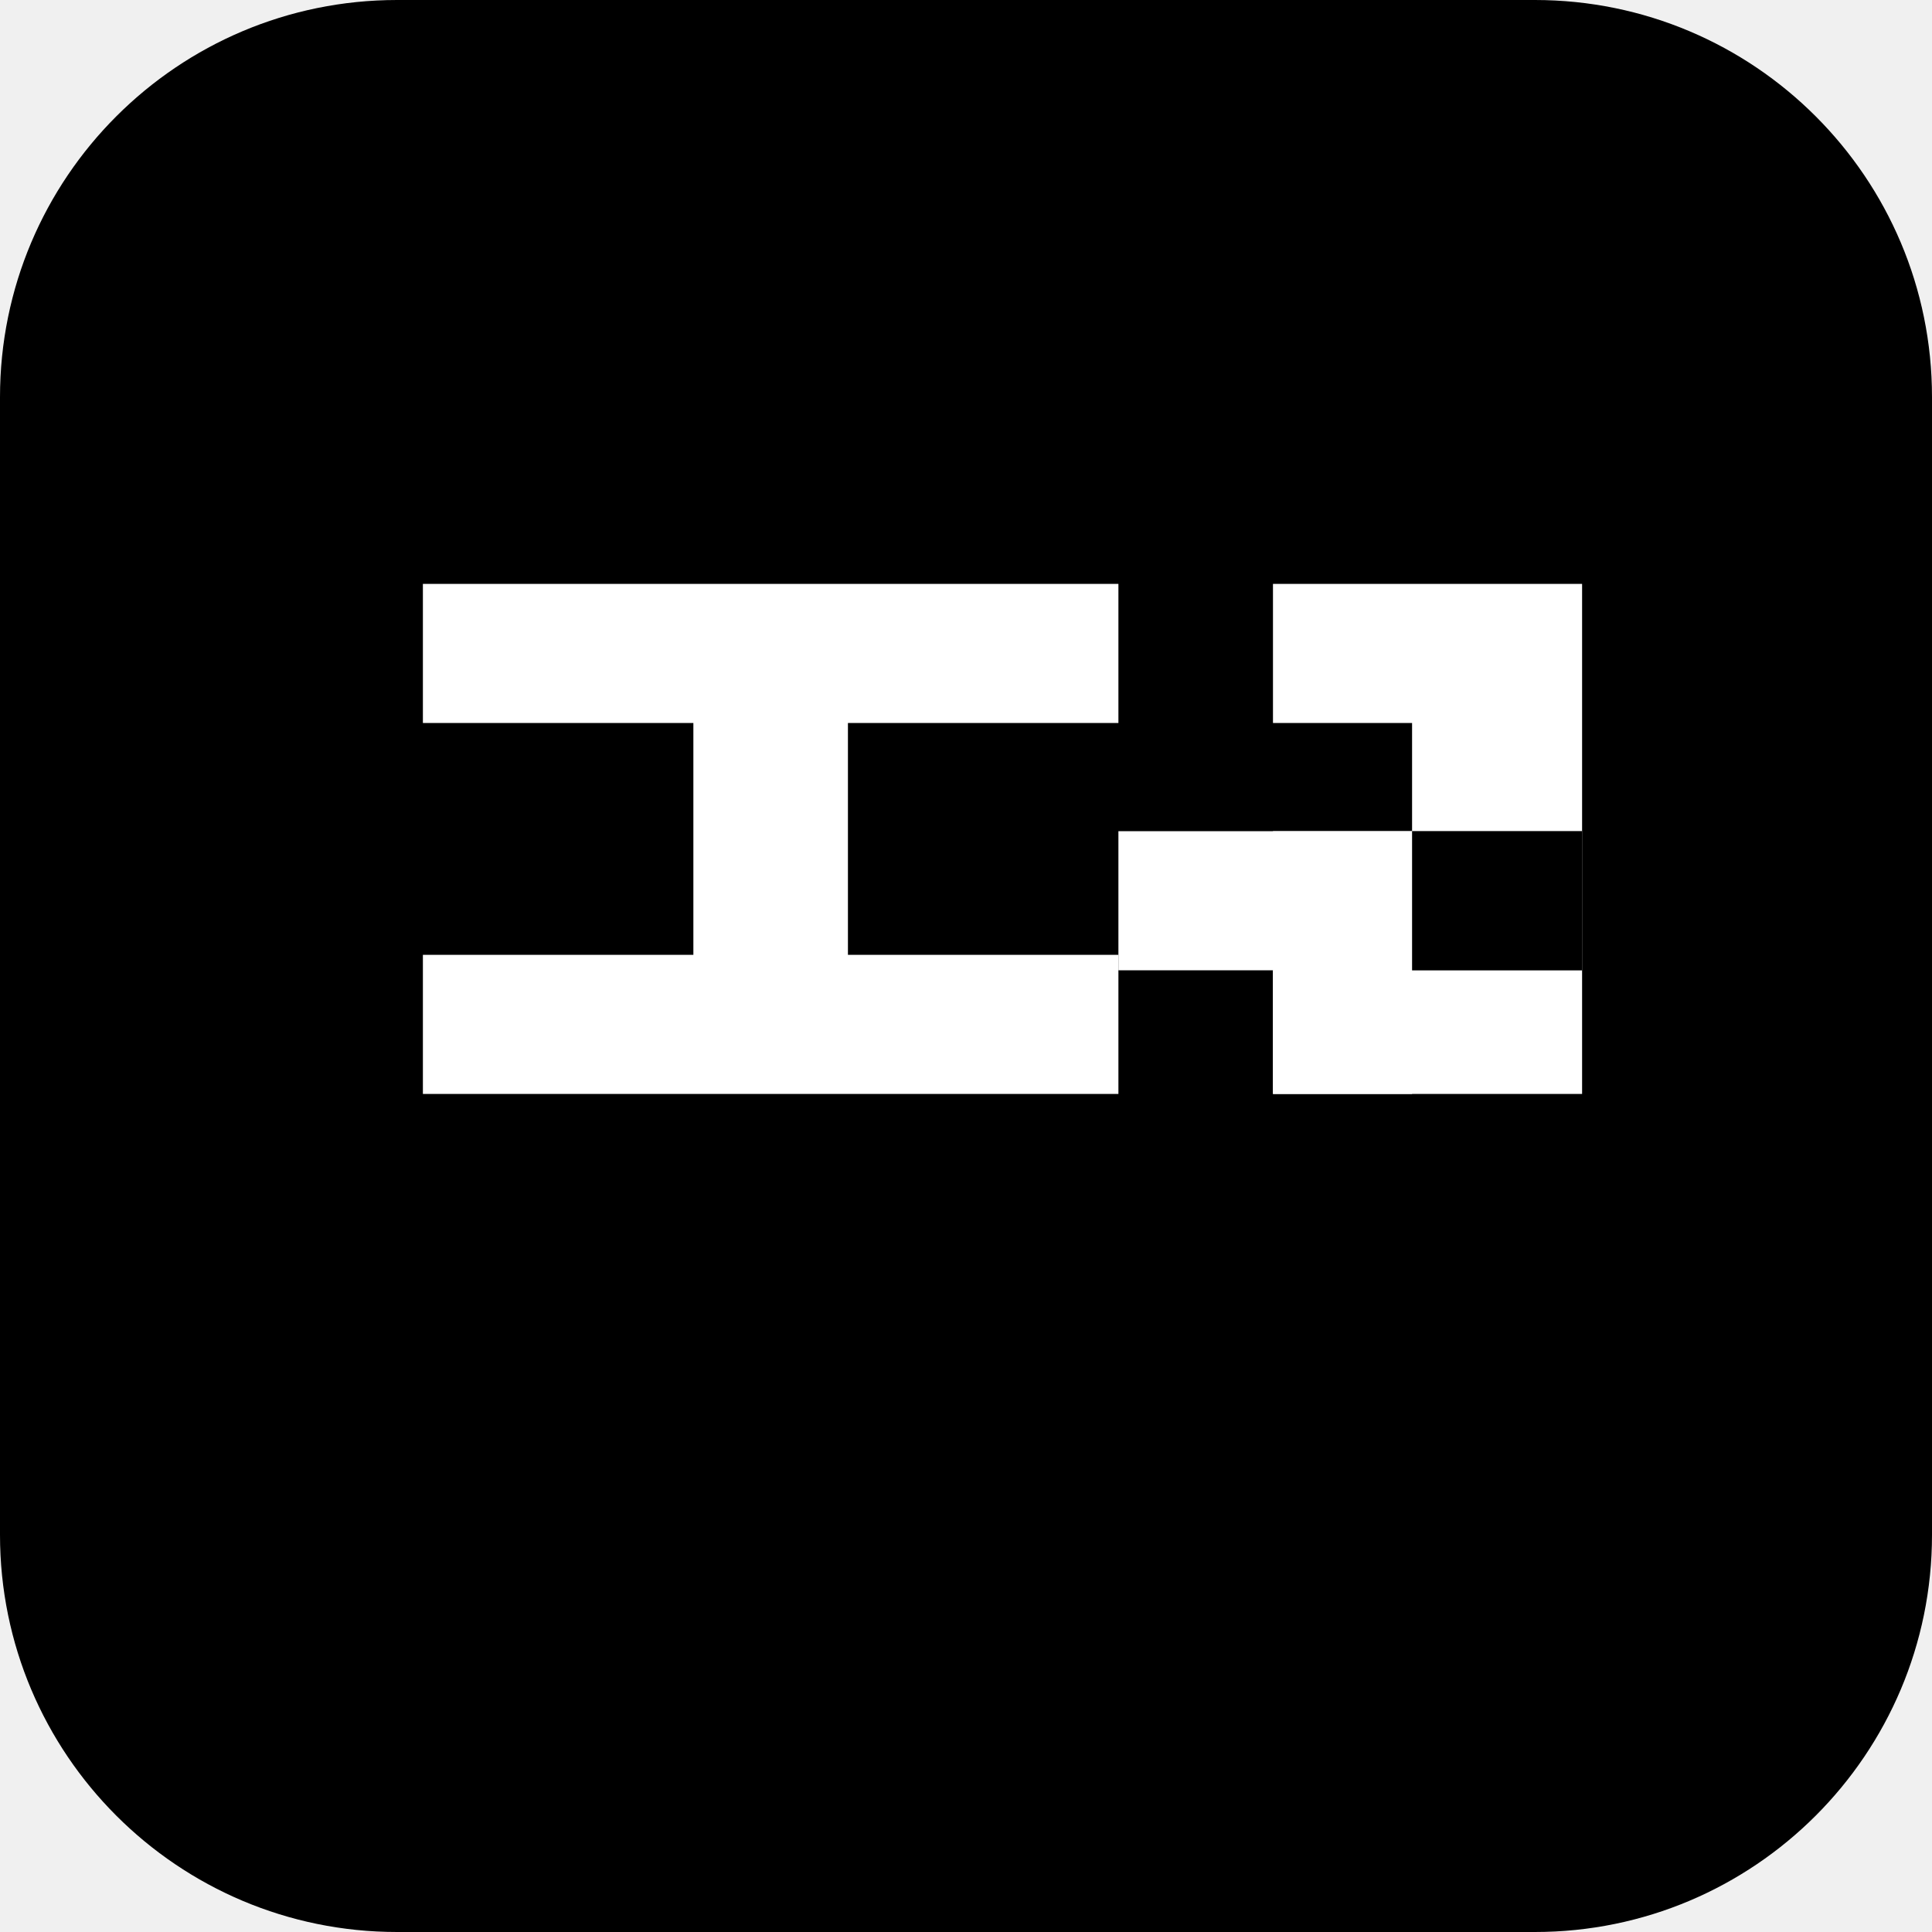
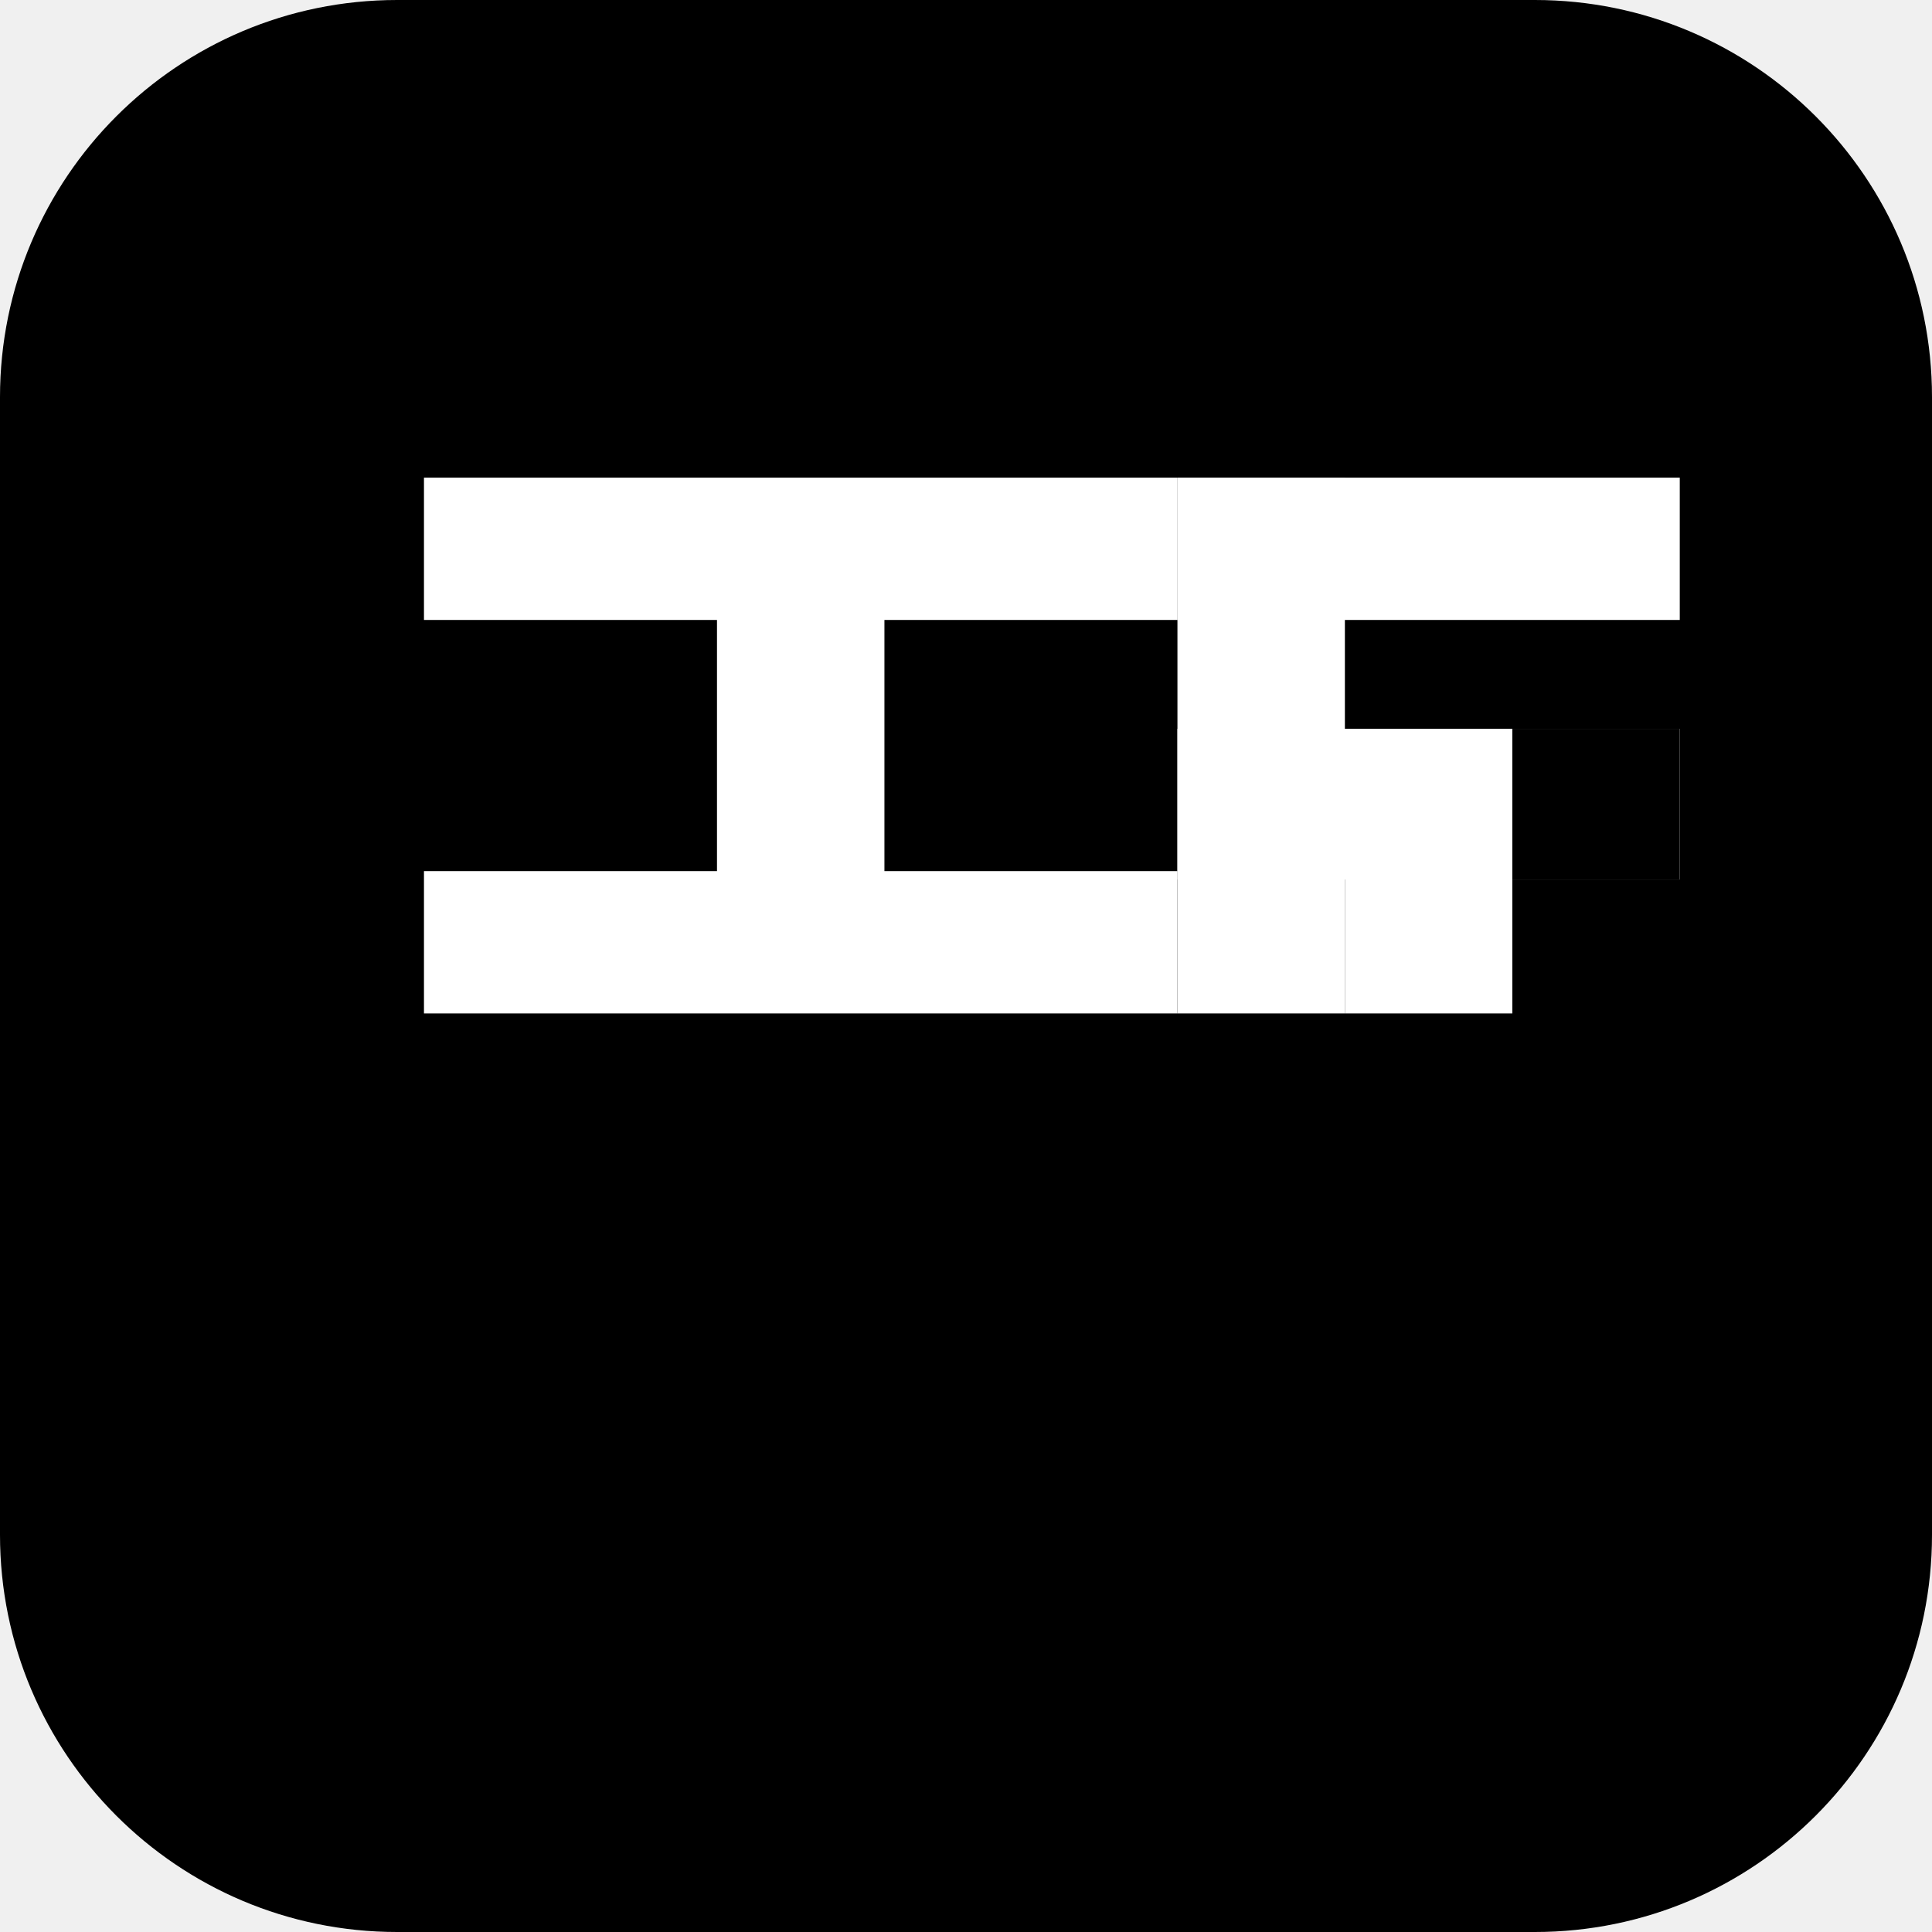
<svg xmlns="http://www.w3.org/2000/svg" width="180" height="180" viewBox="0 0 180 180" fill="none">
  <rect width="180" height="180" fill="black" rx="37" />
-   <g transform="translate(25, 40) scale(0.72)">
-     <path d="M 20 20 L 110 20 L 110 38 L 55 38 L 55 68 L 110 68 L 110 86 L 20 86 L 20 68 L 75 68 L 75 38 L 20 38 Z" fill="white" />
-     <path d="M 110 20 L 170 20 L 170 52 L 148 52 L 148 38 L 130 38 L 130 20 Z" fill="white" />
-     <rect x="110" y="52" width="38" height="18" fill="white" />
-     <path d="M 130 52 L 170 52 L 170 70 L 148 70 L 148 86 L 130 86 Z" fill="white" />
-     <path d="M 130 70 L 170 70 L 170 86 L 130 86 Z" fill="white" />
-     <path d="M 148 52 L 170 52 L 170 70 L 148 70 Z" fill="black" />
+   <g transform="translate(20, 25) scale(0.78)">
+     <path d="M 25 25 L 115 25 L 115 42 L 60 42 L 60 72 L 115 72 L 115 89 L 25 89 L 25 72 L 80 72 L 80 42 L 25 42 Z" fill="white" />
+     <path d="M 115 25 L 175 25 L 175 42 L 115 42 Z" fill="white" />
+     <rect x="115" y="25" width="20" height="64" fill="white" />
+     <rect x="115" y="55" width="40" height="18" fill="white" />
+     <path d="M 135 55 L 175 55 L 175 73 L 155 73 L 155 89 L 135 89 Z" fill="white" />
+     <path d="M 155 55 L 175 55 L 175 73 L 155 73 Z" fill="black" />
  </g>
</svg>
